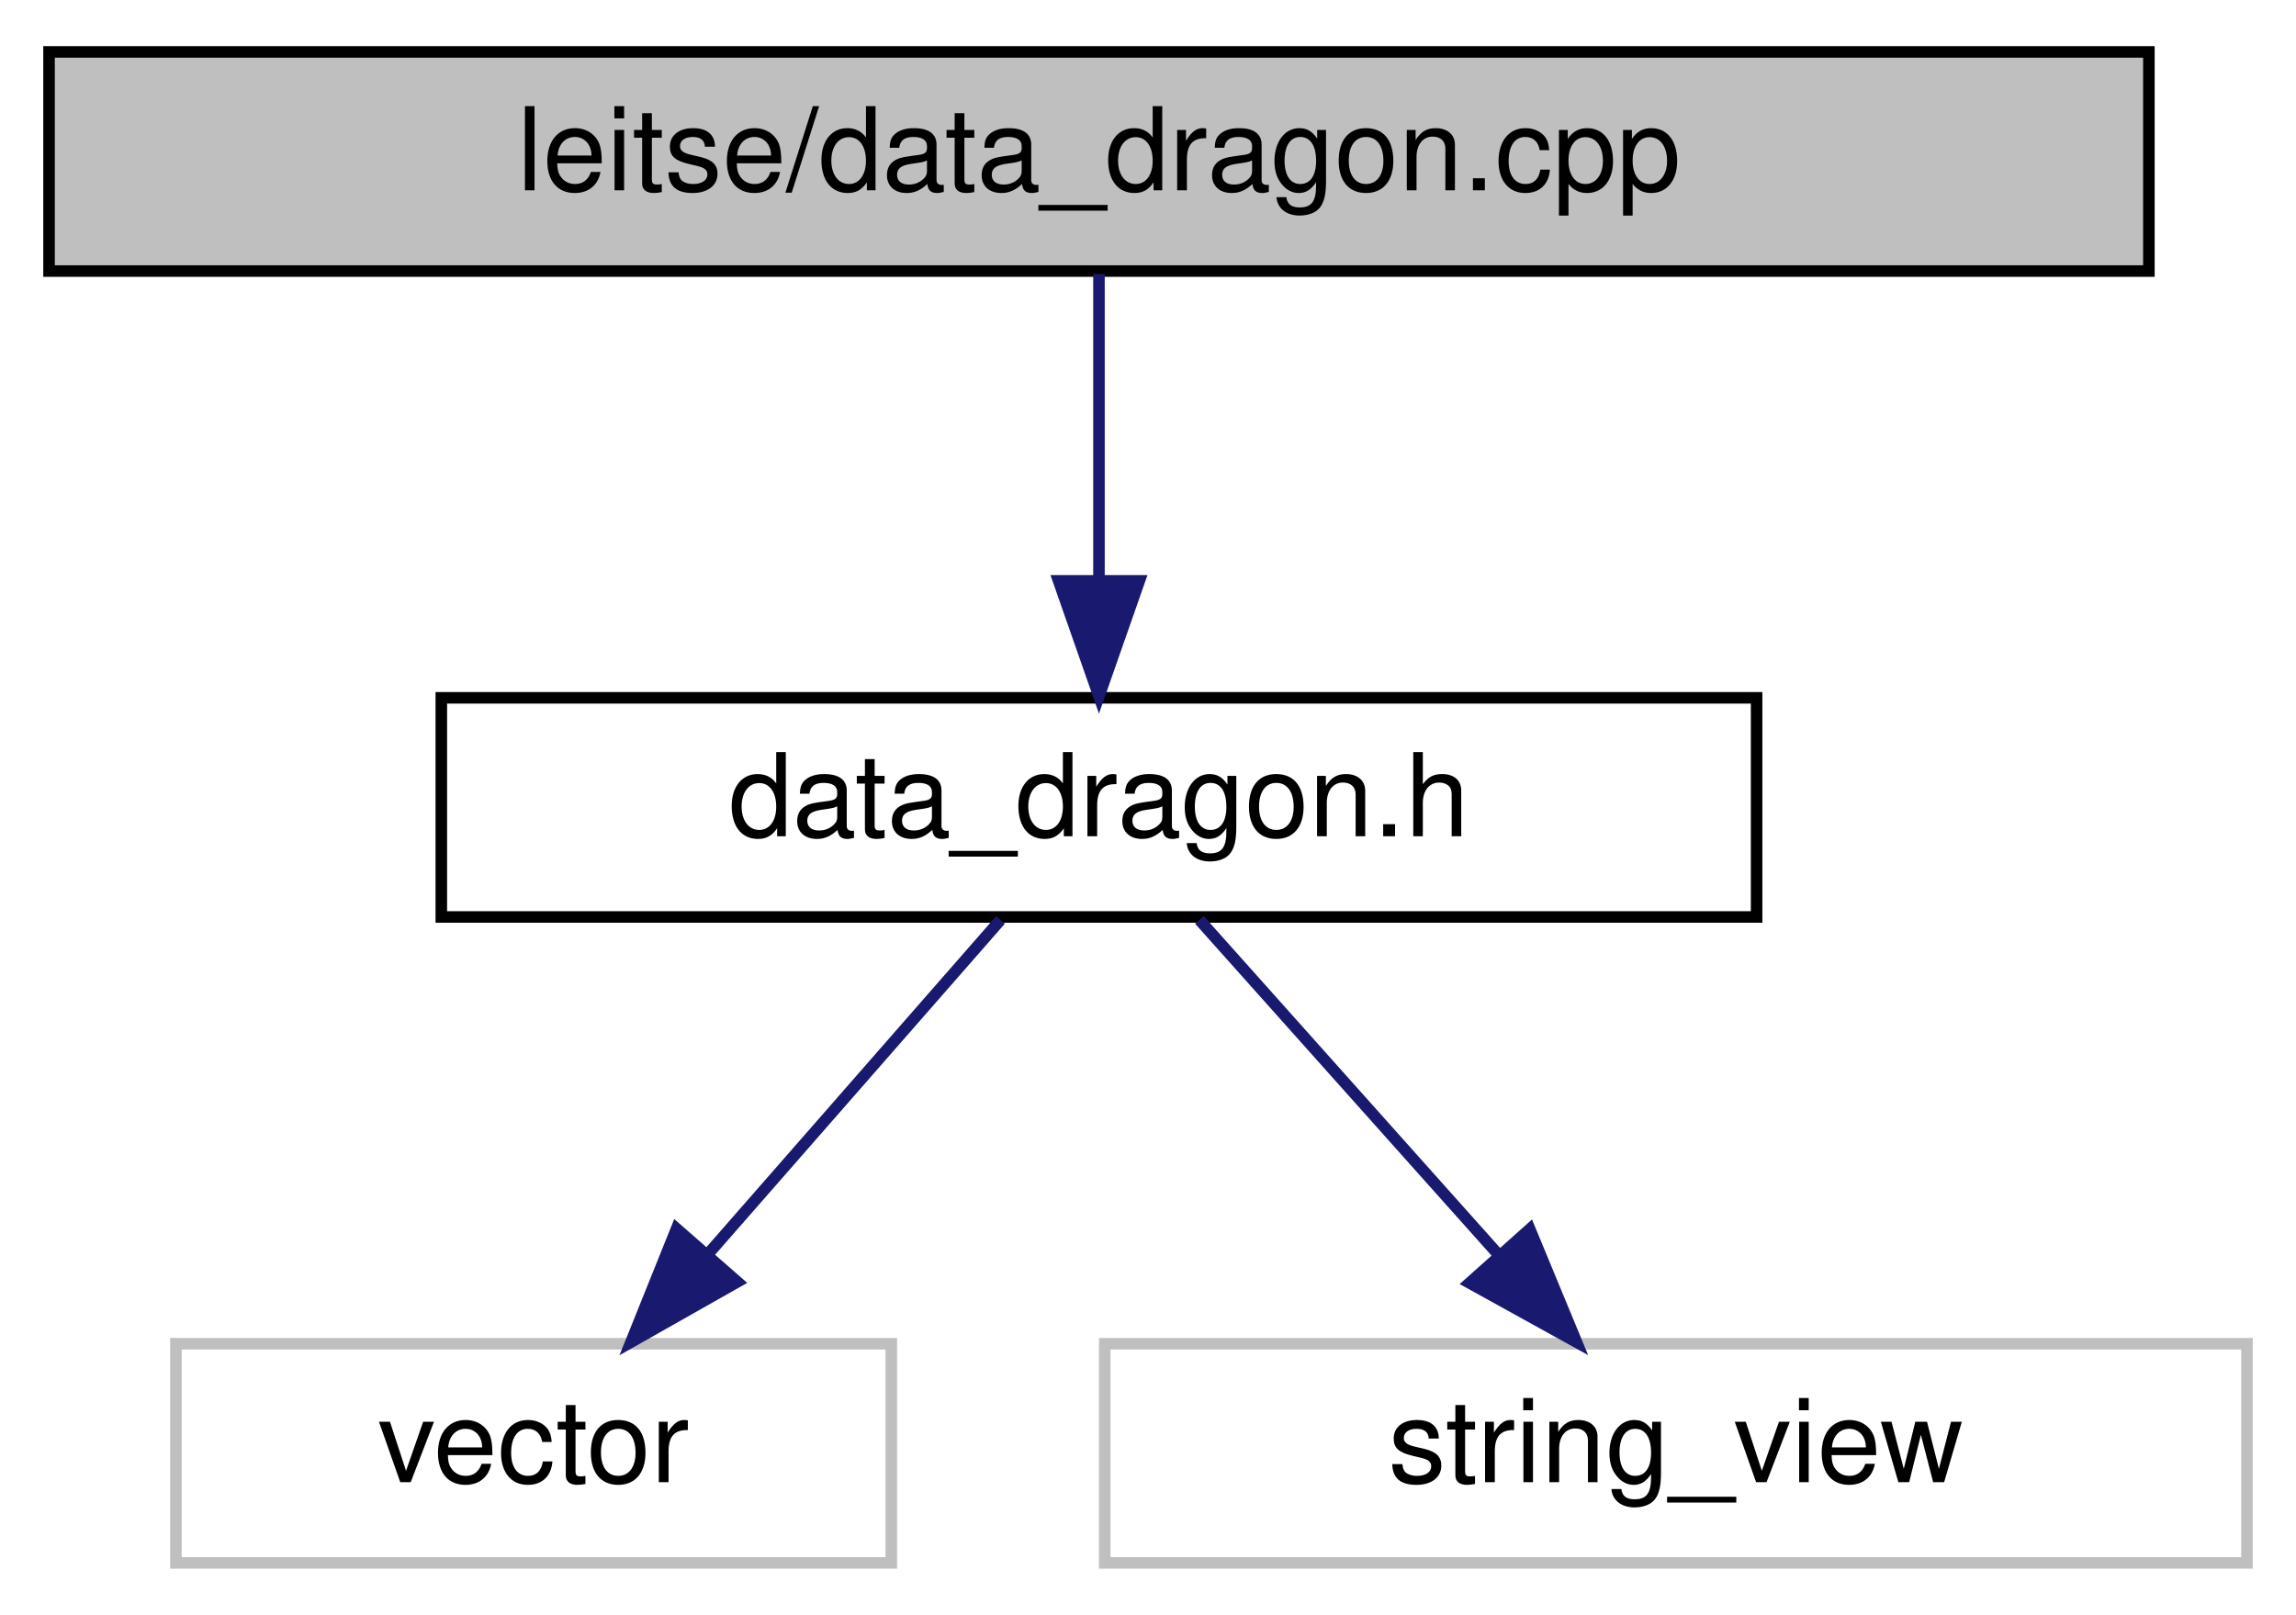
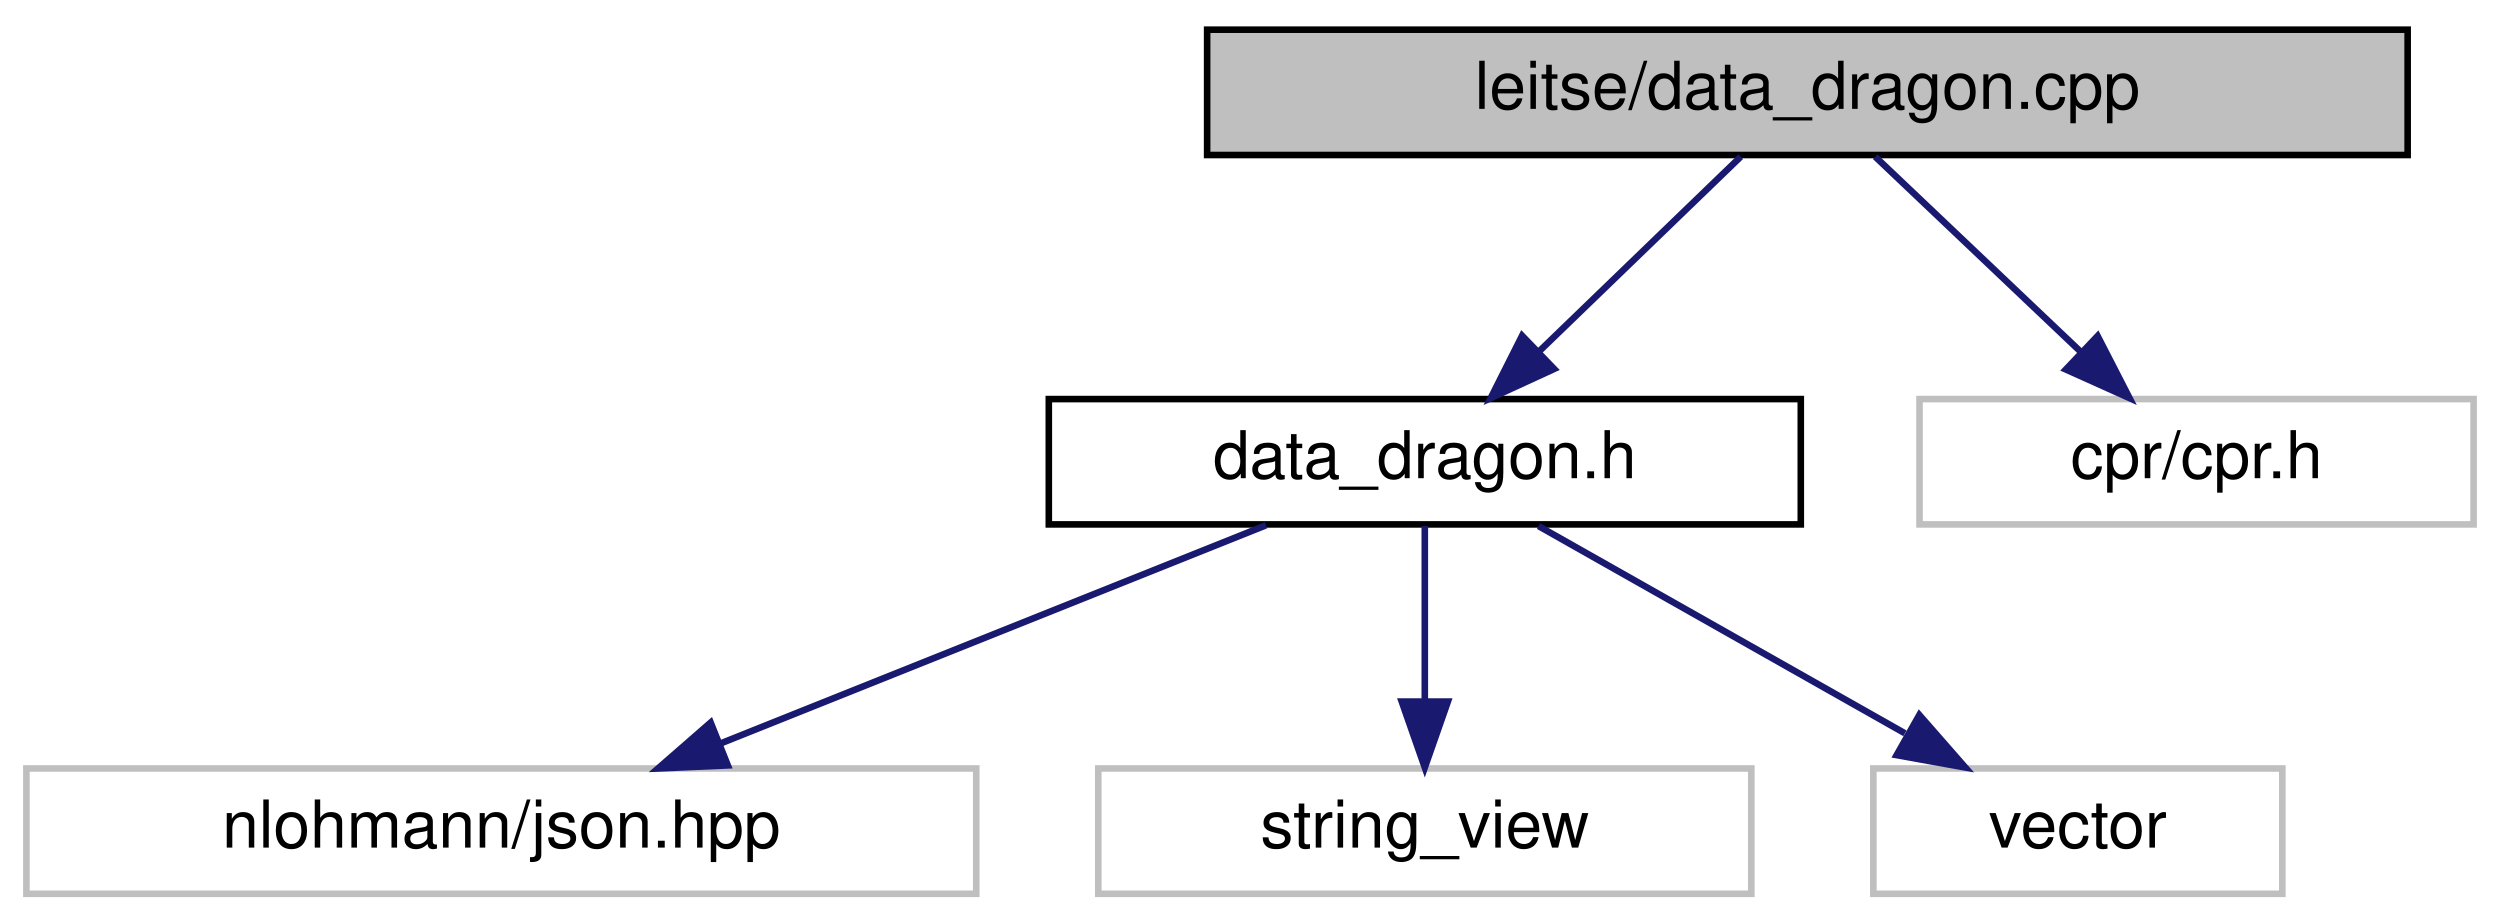
- <svg xmlns="http://www.w3.org/2000/svg" xmlns:xlink="http://www.w3.org/1999/xlink" width="199pt" height="140pt" viewBox="0.00 0.00 198.50 140.00">
+ <svg xmlns="http://www.w3.org/2000/svg" xmlns:xlink="http://www.w3.org/1999/xlink" width="379pt" height="140pt" viewBox="0.00 0.00 379.00 140.00">
  <g id="graph0" class="graph" transform="scale(1 1) rotate(0) translate(4 136)">
    <g id="node1" class="node">
      <g id="a_node1">
        <a xlink:title=" ">
-           <polygon fill="#bfbfbf" stroke="#000000" points="0,-112.5 0,-131.5 182,-131.5 182,-112.5 0,-112.5" />
-           <text text-anchor="middle" x="91" y="-119.5" font-family="Helvetica,sans-Serif" font-size="10.00" fill="#000000">leitse/data_dragon.cpp</text>
+           <polygon fill="#bfbfbf" stroke="#000000" points="179,-112.5 179,-131.5 361,-131.5 361,-112.5 179,-112.5" />
+           <text text-anchor="middle" x="270" y="-119.5" font-family="Helvetica,sans-Serif" font-size="10.00" fill="#000000">leitse/data_dragon.cpp</text>
        </a>
      </g>
    </g>
    <g id="node2" class="node">
      <g id="a_node2">
        <a xlink:href="data__dragon_8h.html" target="_top" xlink:title=" ">
-           <polygon fill="none" stroke="#000000" points="34,-56.5 34,-75.5 148,-75.5 148,-56.5 34,-56.5" />
-           <text text-anchor="middle" x="91" y="-63.5" font-family="Helvetica,sans-Serif" font-size="10.00" fill="#000000">data_dragon.h</text>
+           <polygon fill="none" stroke="#000000" points="155,-56.5 155,-75.5 269,-75.5 269,-56.5 155,-56.5" />
+           <text text-anchor="middle" x="212" y="-63.5" font-family="Helvetica,sans-Serif" font-size="10.00" fill="#000000">data_dragon.h</text>
        </a>
      </g>
    </g>
    <g id="edge1" class="edge">
-       <path fill="none" stroke="#191970" d="M91,-112.246C91,-104.938 91,-94.694 91,-85.705" />
-       <polygon fill="#191970" stroke="#191970" points="94.5,-85.643 91,-75.643 87.5,-85.643 94.5,-85.643" />
+       <path fill="none" stroke="#191970" d="M259.897,-112.246C251.497,-104.135 239.351,-92.407 229.392,-82.792" />
+       <polygon fill="#191970" stroke="#191970" points="231.612,-80.071 221.987,-75.643 226.75,-85.107 231.612,-80.071" />
+     </g>
+     <g id="node6" class="node">
+       <g id="a_node6">
+         <a xlink:title=" ">
+           <polygon fill="none" stroke="#bfbfbf" points="287,-56.5 287,-75.5 371,-75.5 371,-56.5 287,-56.5" />
+           <text text-anchor="middle" x="329" y="-63.5" font-family="Helvetica,sans-Serif" font-size="10.00" fill="#000000">cpr/cpr.h</text>
+         </a>
+       </g>
+     </g>
+     <g id="edge5" class="edge">
+       <path fill="none" stroke="#191970" d="M280.277,-112.246C288.822,-104.135 301.178,-92.407 311.308,-82.792" />
+       <polygon fill="#191970" stroke="#191970" points="313.997,-85.066 318.841,-75.643 309.178,-79.988 313.997,-85.066" />
    </g>
    <g id="node3" class="node">
      <g id="a_node3">
        <a xlink:title=" ">
-           <polygon fill="none" stroke="#bfbfbf" points="11,-.5 11,-19.5 73,-19.5 73,-.5 11,-.5" />
-           <text text-anchor="middle" x="42" y="-7.5" font-family="Helvetica,sans-Serif" font-size="10.00" fill="#000000">vector</text>
+           <polygon fill="none" stroke="#bfbfbf" points="0,-.5 0,-19.5 144,-19.5 144,-.5 0,-.5" />
+           <text text-anchor="middle" x="72" y="-7.5" font-family="Helvetica,sans-Serif" font-size="10.00" fill="#000000">nlohmann/json.hpp</text>
        </a>
      </g>
    </g>
    <g id="edge2" class="edge">
-       <path fill="none" stroke="#191970" d="M82.465,-56.245C75.509,-48.296 65.512,-36.871 57.195,-27.366" />
-       <polygon fill="#191970" stroke="#191970" points="59.656,-24.864 50.437,-19.643 54.388,-29.473 59.656,-24.864" />
+       <path fill="none" stroke="#191970" d="M187.933,-56.373C165.157,-47.263 130.766,-33.506 105.351,-23.34" />
+       <polygon fill="#191970" stroke="#191970" points="106.338,-19.965 95.753,-19.501 103.738,-26.465 106.338,-19.965" />
    </g>
    <g id="node4" class="node">
      <g id="a_node4">
        <a xlink:title=" ">
-           <polygon fill="none" stroke="#bfbfbf" points="91.5,-.5 91.5,-19.5 190.5,-19.5 190.5,-.5 91.5,-.5" />
-           <text text-anchor="middle" x="141" y="-7.5" font-family="Helvetica,sans-Serif" font-size="10.00" fill="#000000">string_view</text>
+           <polygon fill="none" stroke="#bfbfbf" points="162.5,-.5 162.5,-19.5 261.5,-19.5 261.5,-.5 162.5,-.5" />
+           <text text-anchor="middle" x="212" y="-7.5" font-family="Helvetica,sans-Serif" font-size="10.00" fill="#000000">string_view</text>
        </a>
      </g>
    </g>
    <g id="edge3" class="edge">
-       <path fill="none" stroke="#191970" d="M99.709,-56.245C106.807,-48.296 117.008,-36.871 125.495,-27.366" />
-       <polygon fill="#191970" stroke="#191970" points="128.341,-29.433 132.391,-19.643 123.12,-24.771 128.341,-29.433" />
+       <path fill="none" stroke="#191970" d="M212,-56.245C212,-48.938 212,-38.694 212,-29.705" />
+       <polygon fill="#191970" stroke="#191970" points="215.5,-29.643 212,-19.643 208.5,-29.643 215.5,-29.643" />
+     </g>
+     <g id="node5" class="node">
+       <g id="a_node5">
+         <a xlink:title=" ">
+           <polygon fill="none" stroke="#bfbfbf" points="280,-.5 280,-19.5 342,-19.5 342,-.5 280,-.5" />
+           <text text-anchor="middle" x="311" y="-7.5" font-family="Helvetica,sans-Serif" font-size="10.00" fill="#000000">vector</text>
+         </a>
+       </g>
+     </g>
+     <g id="edge4" class="edge">
+       <path fill="none" stroke="#191970" d="M229.244,-56.245C244.576,-47.573 267.22,-34.764 284.792,-24.825" />
+       <polygon fill="#191970" stroke="#191970" points="286.972,-27.613 293.953,-19.643 283.526,-21.52 286.972,-27.613" />
    </g>
  </g>
</svg>
